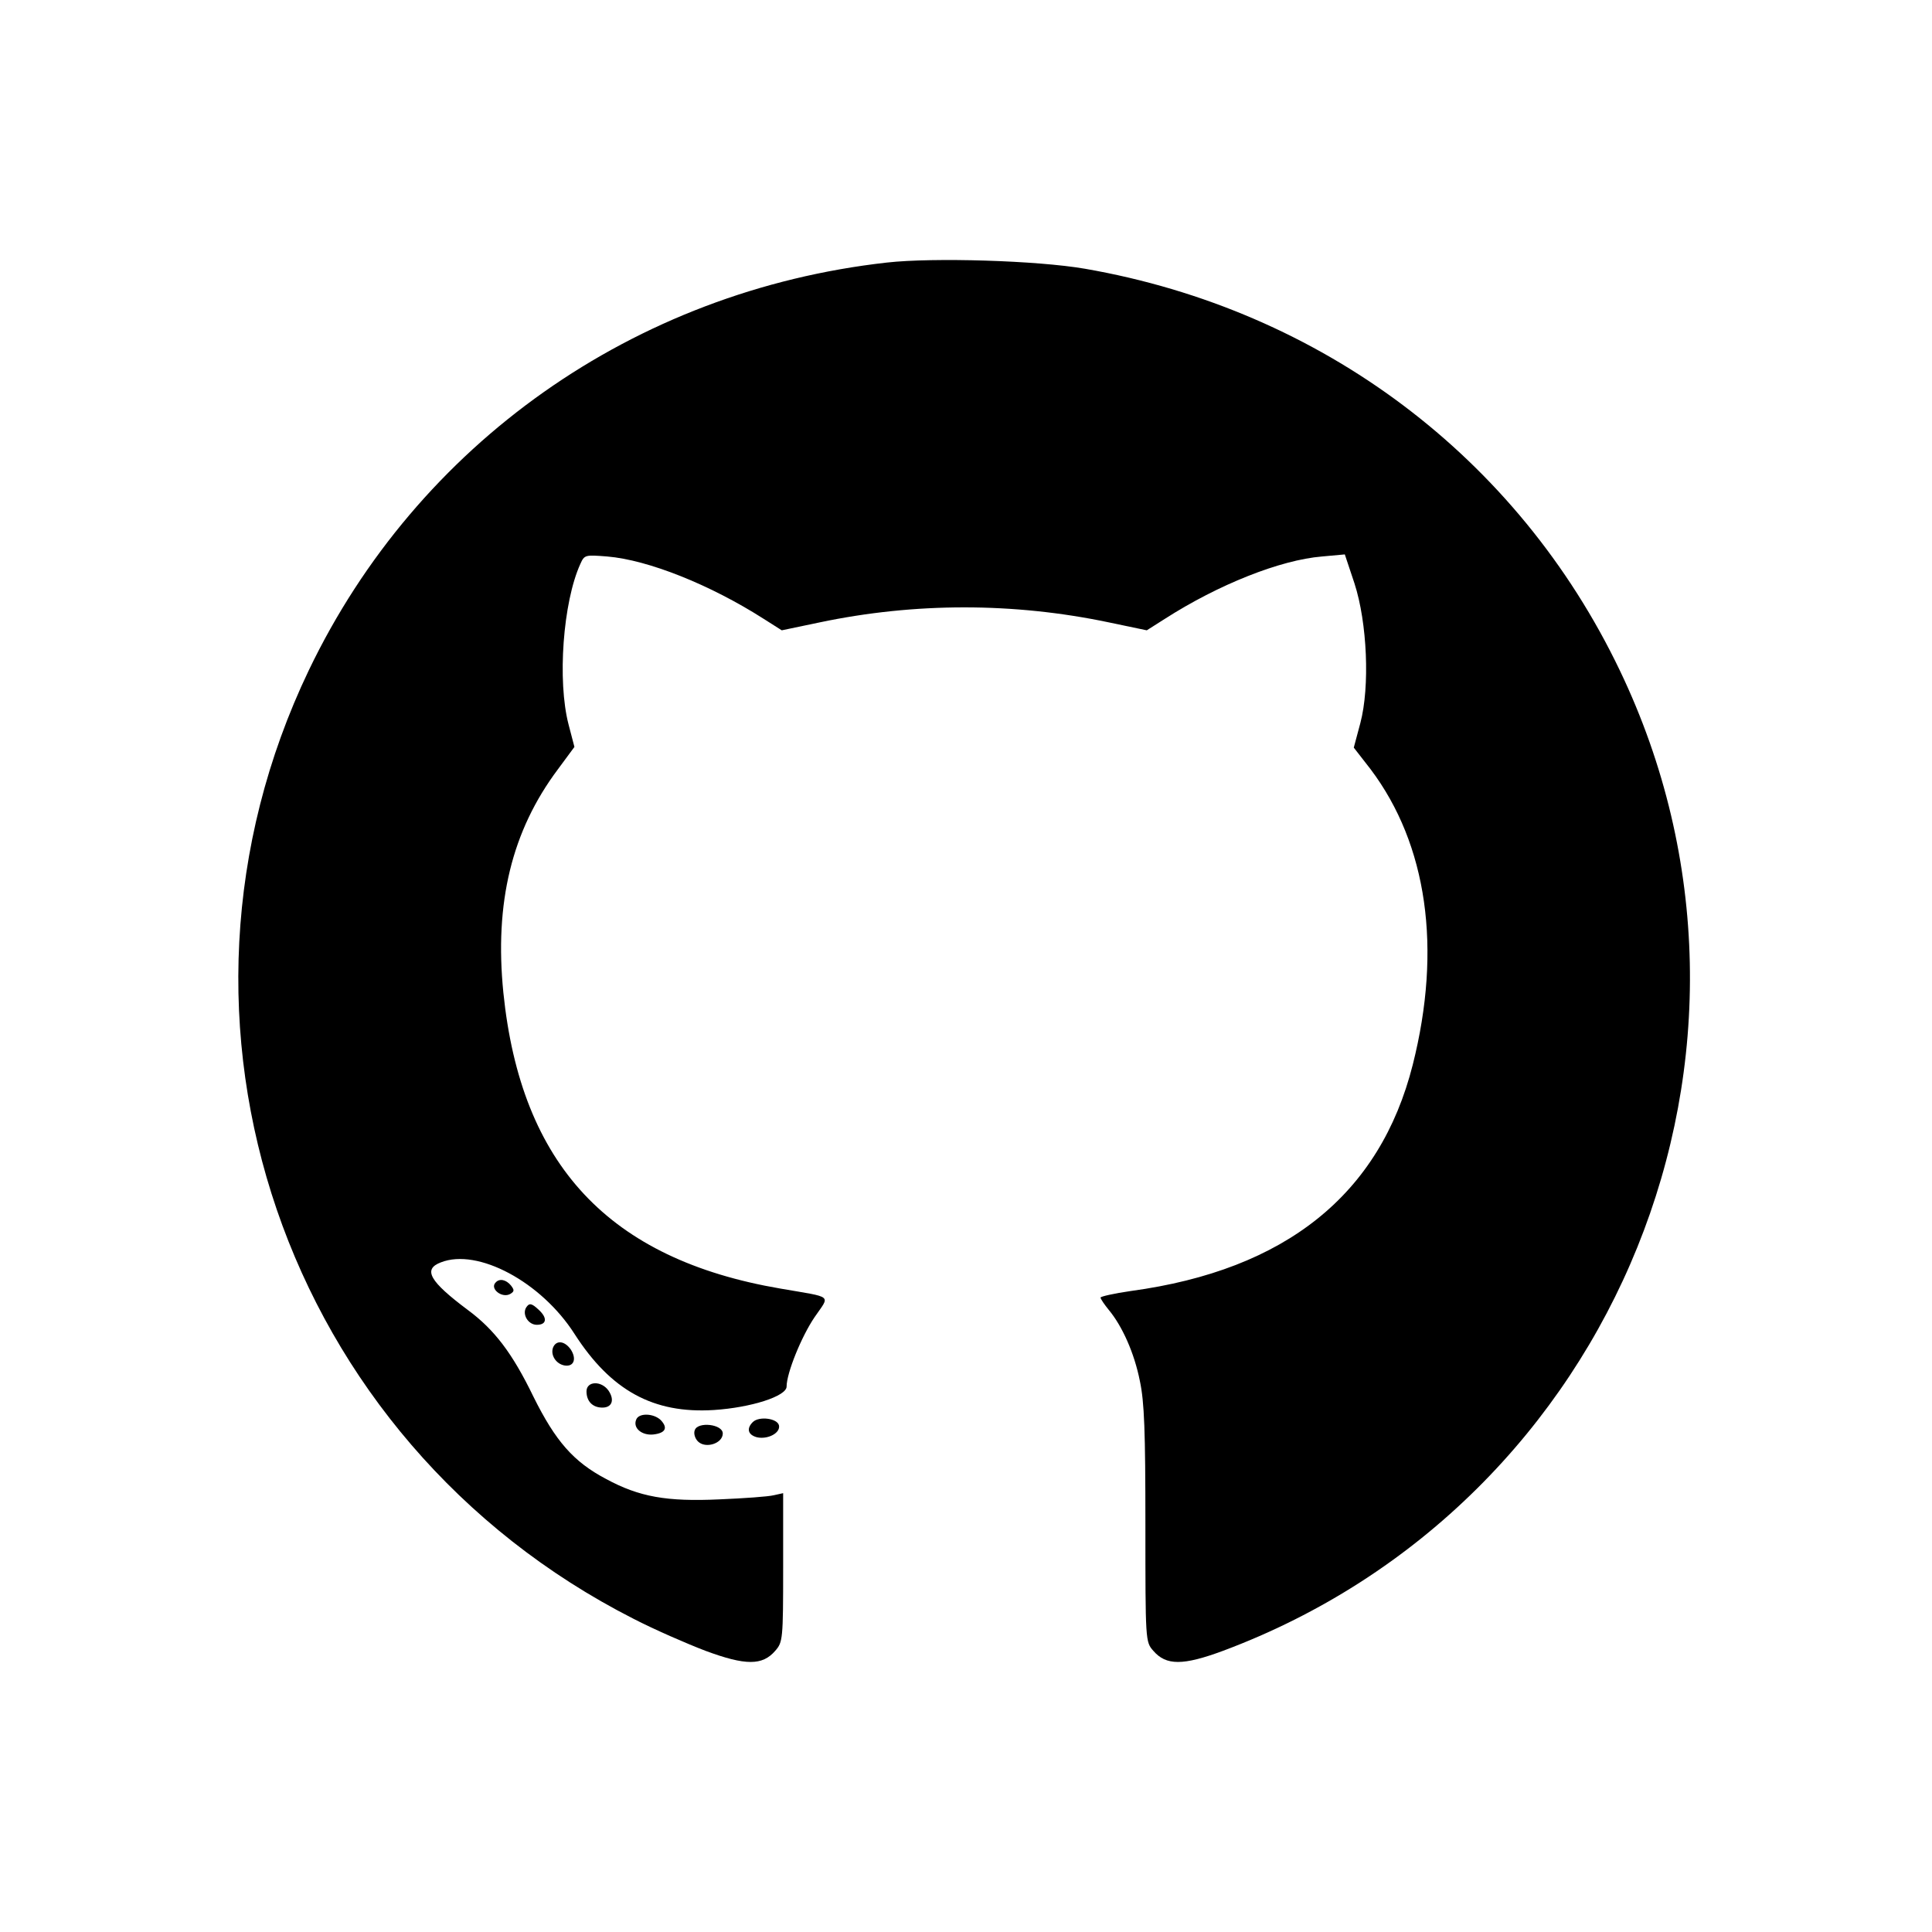
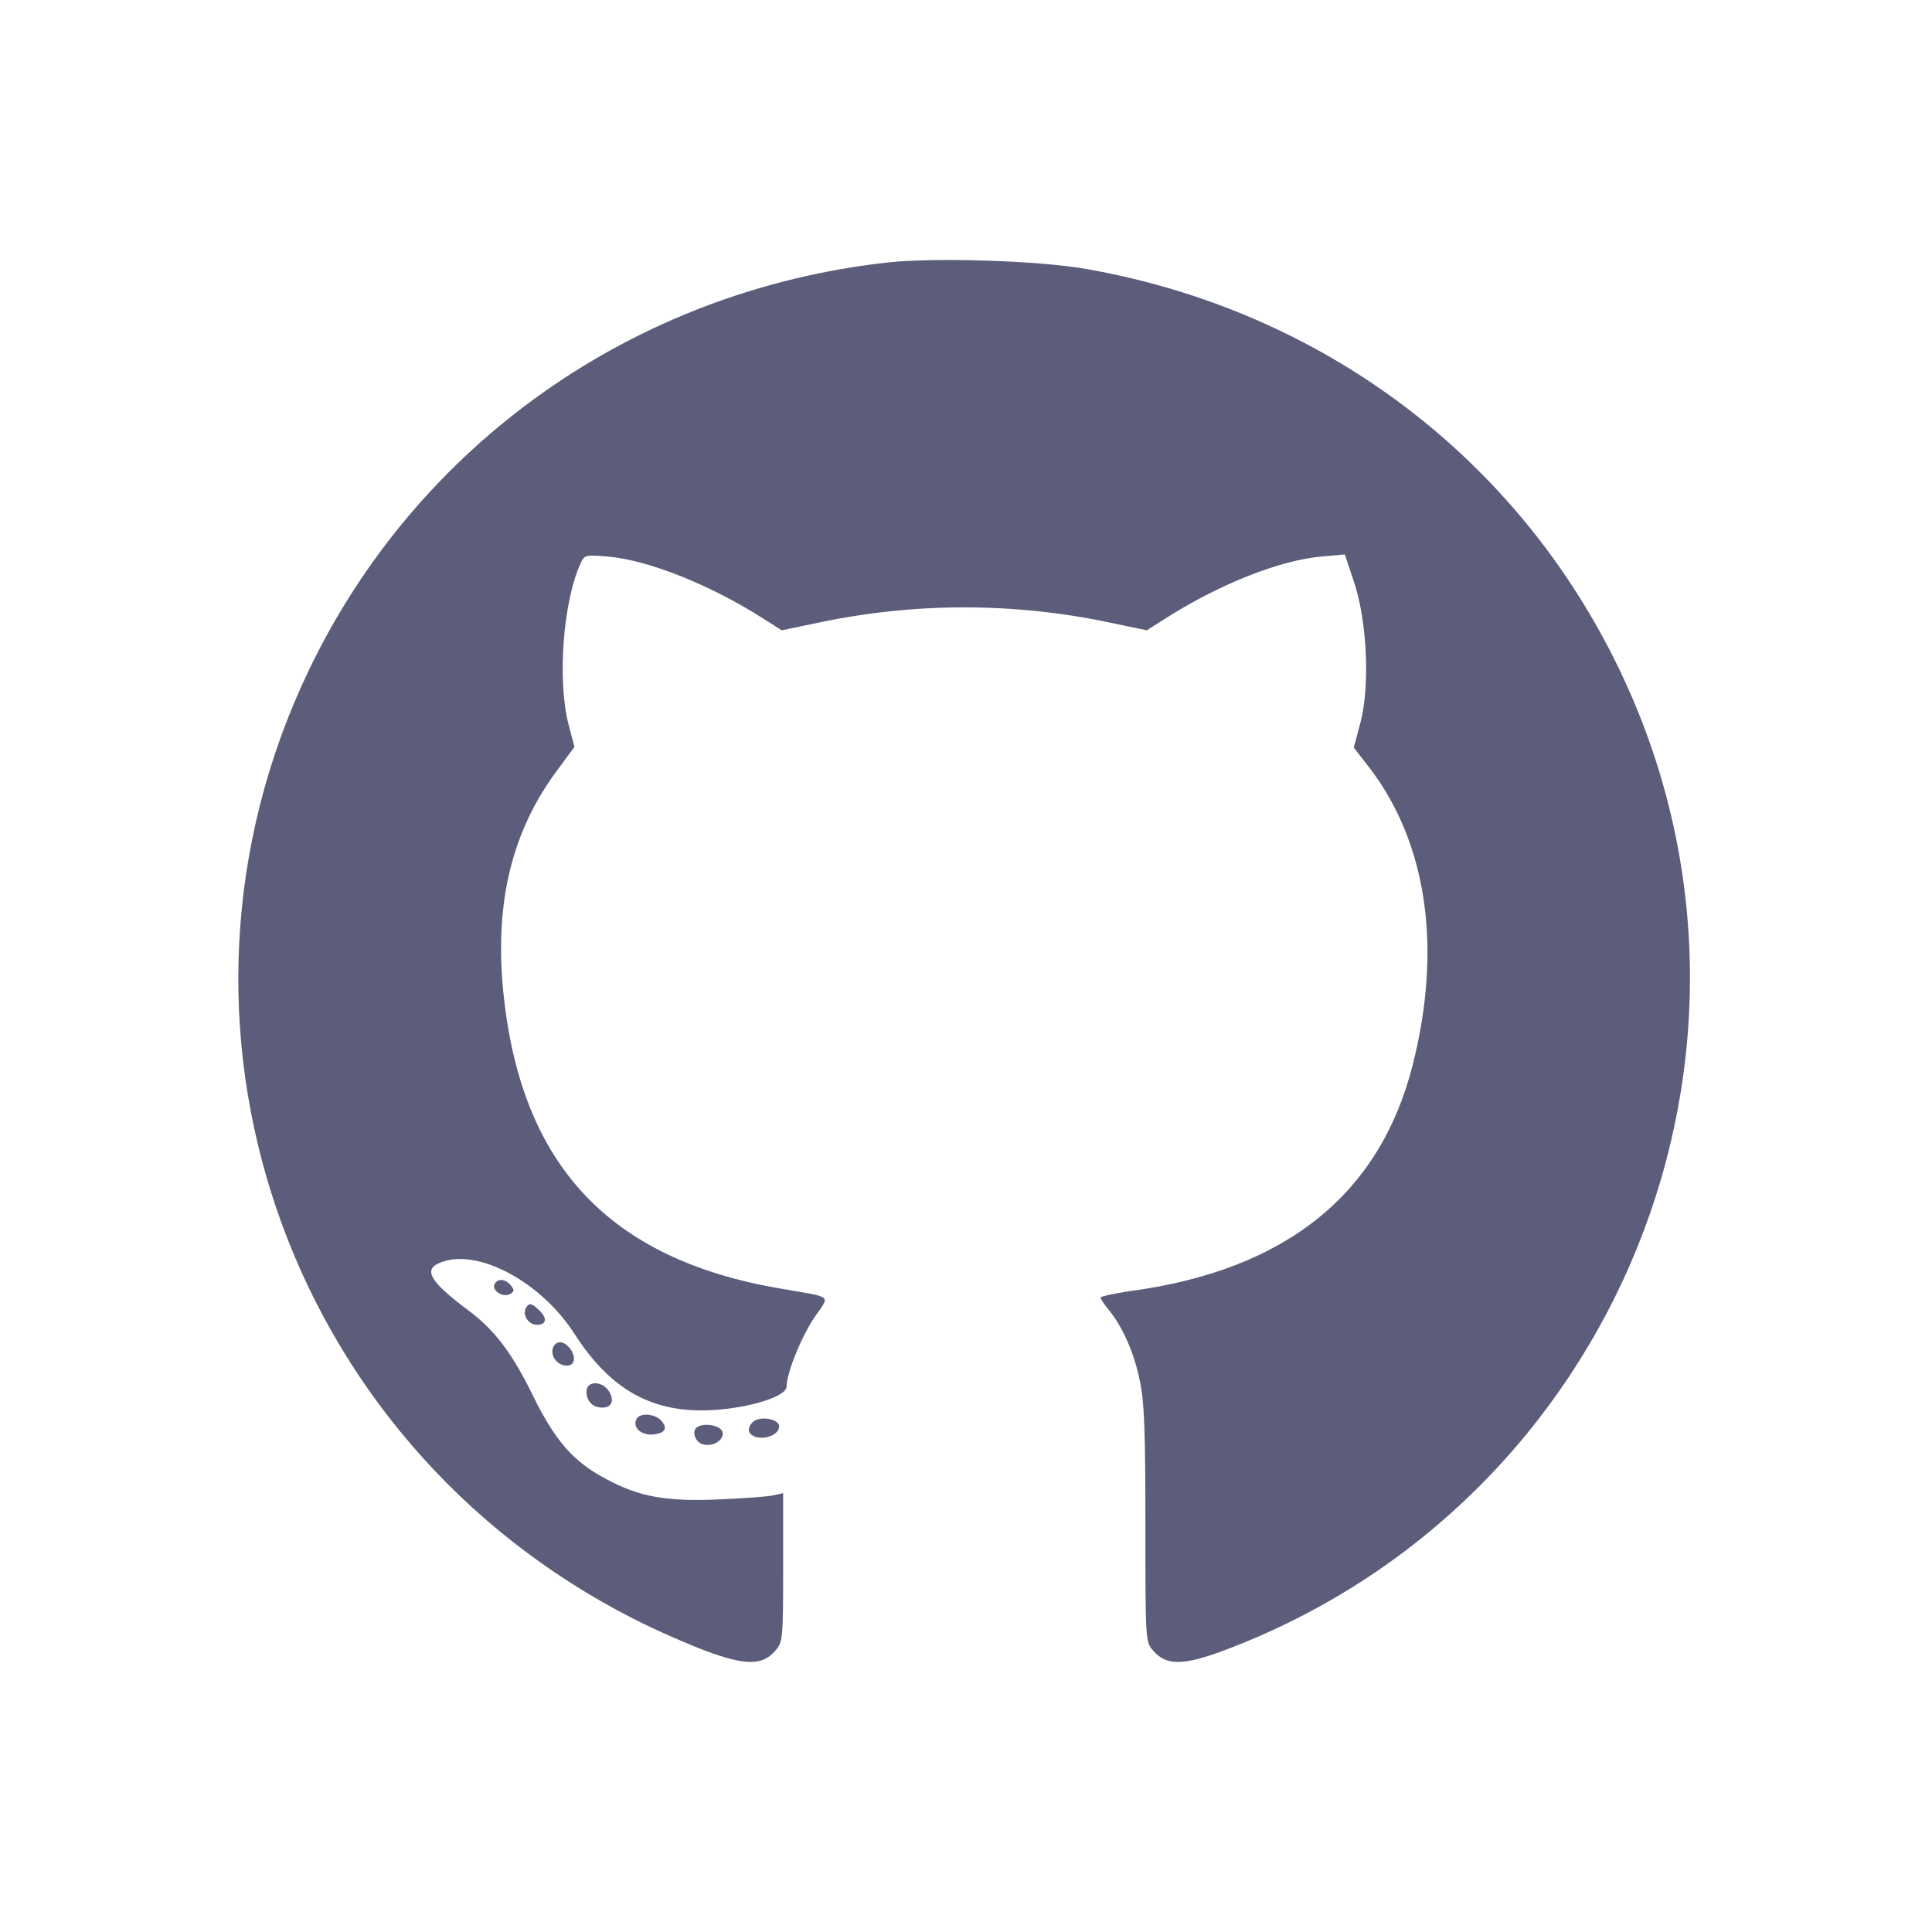
<svg xmlns="http://www.w3.org/2000/svg" version="1.0" width="560pt" height="560pt" viewBox="0 0 560 560" preserveAspectRatio="xMidYMid meet">
-   <g transform="translate(0,560) scale(0.1,-0.1)" fill="#000000" stroke="none">
+   <g transform="translate(0,560) scale(0.1,-0.1)" fill="#5b5d7a" stroke="none">
    <path d="M2571 4839 c-733 -82 -1361 -525 -1676 -1182 -488 -1019 -73 -2233 941 -2749 60 -31 154 -72 209 -93 116 -43 165 -43 202 0 22 25 23 33 23 242 l0 215 -27 -6 c-16 -4 -86 -9 -158 -12 -152 -7 -232 7 -328 59 -95 50 -147 110 -211 239 -61 126 -113 194 -190 251 -111 83 -131 118 -78 138 107 42 291 -57 387 -207 106 -165 229 -232 404 -221 108 7 211 40 211 68 0 39 43 145 81 201 45 66 57 56 -99 83 -497 85 -752 358 -803 858 -26 260 24 468 158 647 l48 65 -17 65 c-33 127 -16 355 34 465 12 27 14 27 78 22 119 -10 299 -82 454 -181 l52 -33 110 23 c276 58 562 58 838 0 l110 -23 52 33 c156 100 335 171 456 181 l66 6 28 -84 c37 -114 45 -299 17 -405 l-19 -71 49 -63 c164 -218 207 -519 122 -856 -95 -376 -368 -595 -817 -656 -49 -7 -88 -16 -88 -19 0 -4 11 -20 24 -36 39 -47 74 -125 90 -206 13 -61 16 -145 16 -416 0 -338 0 -340 23 -366 37 -43 86 -43 202 0 1143 427 1676 1745 1150 2842 -296 618 -865 1045 -1550 1164 -139 24 -440 33 -574 18z" />
    <path d="M1437 1883 c-19 -18 19 -48 43 -33 11 7 11 11 1 24 -14 17 -33 21 -44 9z" />
    <path d="M1525 1810 c-12 -20 6 -50 31 -50 29 0 31 20 6 43 -21 20 -28 21 -37 7z" />
    <path d="M1603 1694 c-8 -22 9 -48 34 -52 27 -4 35 20 17 47 -18 25 -42 27 -51 5z" />
    <path d="M1700 1567 c0 -29 18 -47 46 -47 28 0 36 22 18 49 -21 30 -64 28 -64 -2z" />
    <path d="M1844 1485 c-10 -24 16 -46 49 -43 36 4 44 19 22 42 -21 20 -64 21 -71 1z" />
    <path d="M2182 1478 c-19 -19 -14 -37 12 -44 31 -7 68 12 64 34 -4 21 -58 28 -76 10z" />
    <path d="M2014 1455 c-4 -9 0 -24 9 -33 22 -22 72 -6 72 23 0 27 -72 35 -81 10z" />
  </g>
</svg>
